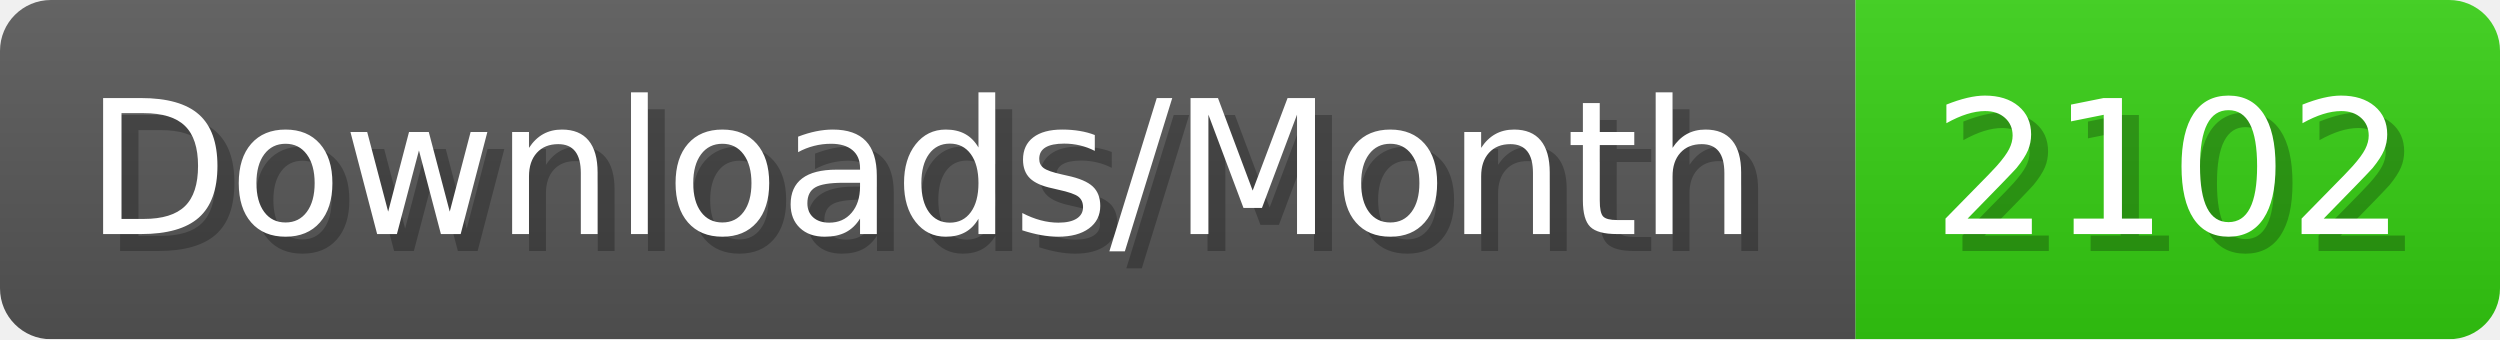
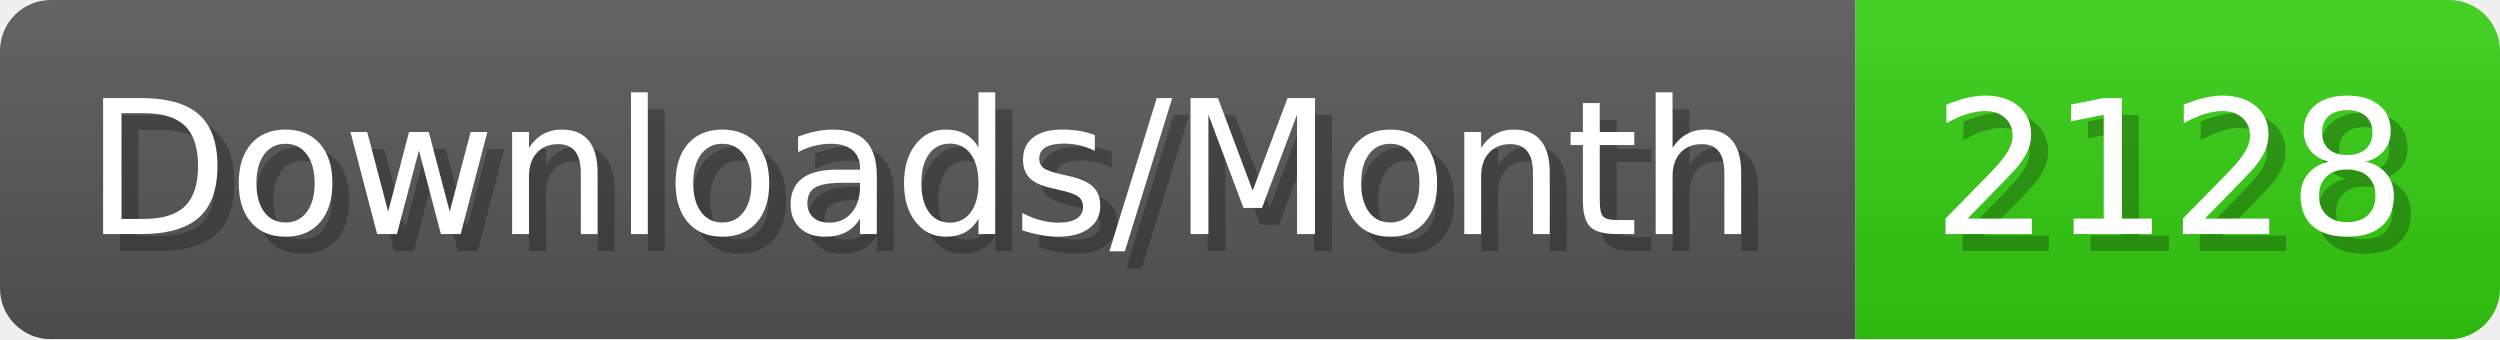
- <svg xmlns="http://www.w3.org/2000/svg" width="147.4" height="20" viewBox="0 0 1474 200" role="img" aria-label="Downloads/Month: 2102">
+ <svg xmlns="http://www.w3.org/2000/svg" width="147.4" height="20" viewBox="0 0 1474 200" role="img" aria-label="Downloads/Month: 2128">
  <linearGradient id="YlXUI" x2="0" y2="100%">
    <stop offset="0" stop-opacity=".1" stop-color="#EEE" />
    <stop offset="1" stop-opacity=".1" />
  </linearGradient>
  <mask id="JHhop">
    <rect width="1474" height="200" rx="30" fill="#FFF" />
  </mask>
  <g mask="url(#JHhop)">
    <rect width="1094" height="200" fill="#555" />
    <rect width="380" height="200" fill="#3C1" x="1094" />
    <rect width="1474" height="200" fill="url(#YlXUI)" />
  </g>
  <g aria-hidden="true" fill="#fff" text-anchor="start" font-family="Verdana,DejaVu Sans,sans-serif" font-size="110">
    <text x="60" y="148" textLength="994" fill="#000" opacity="0.25">Downloads/Month</text>
    <text x="50" y="138" textLength="994">Downloads/Month</text>
-     <text x="1149" y="148" textLength="280" fill="#000" opacity="0.25">2102</text>
-     <text x="1139" y="138" textLength="280">2102</text>
+     <text x="1149" y="148" textLength="280" fill="#000" opacity="0.25">2128</text>
+     <text x="1139" y="138" textLength="280">2128</text>
  </g>
</svg>
